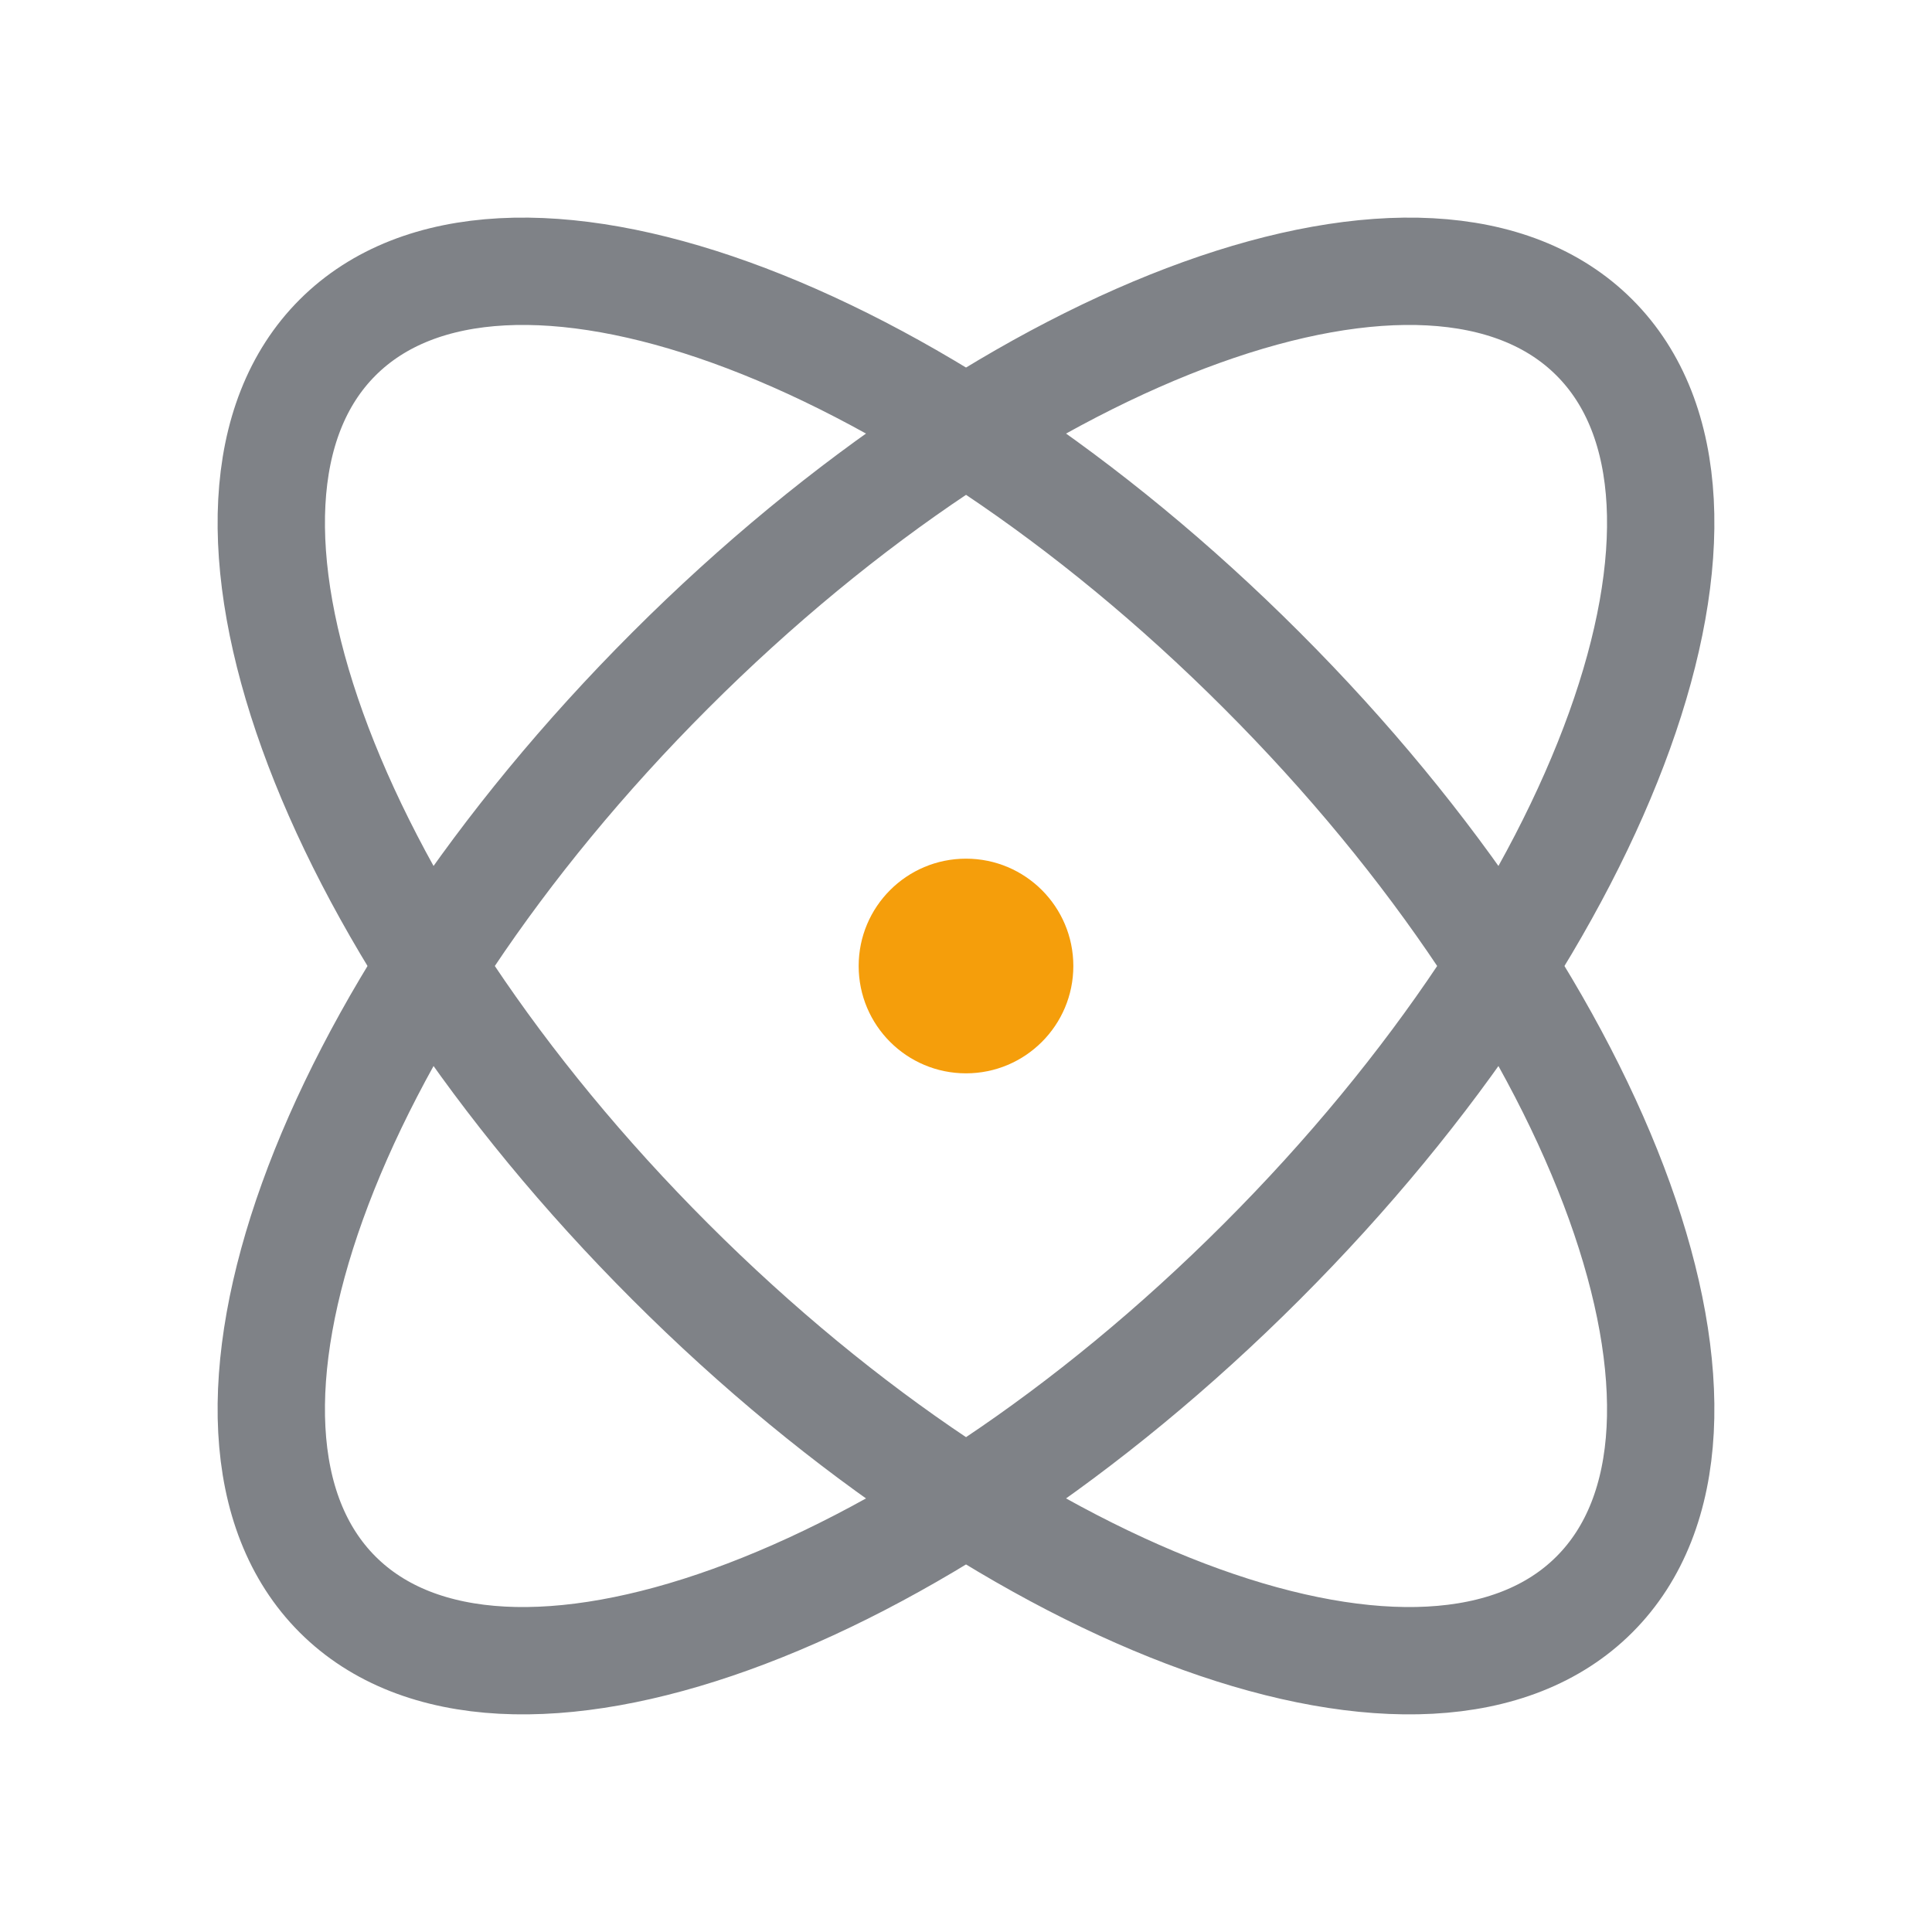
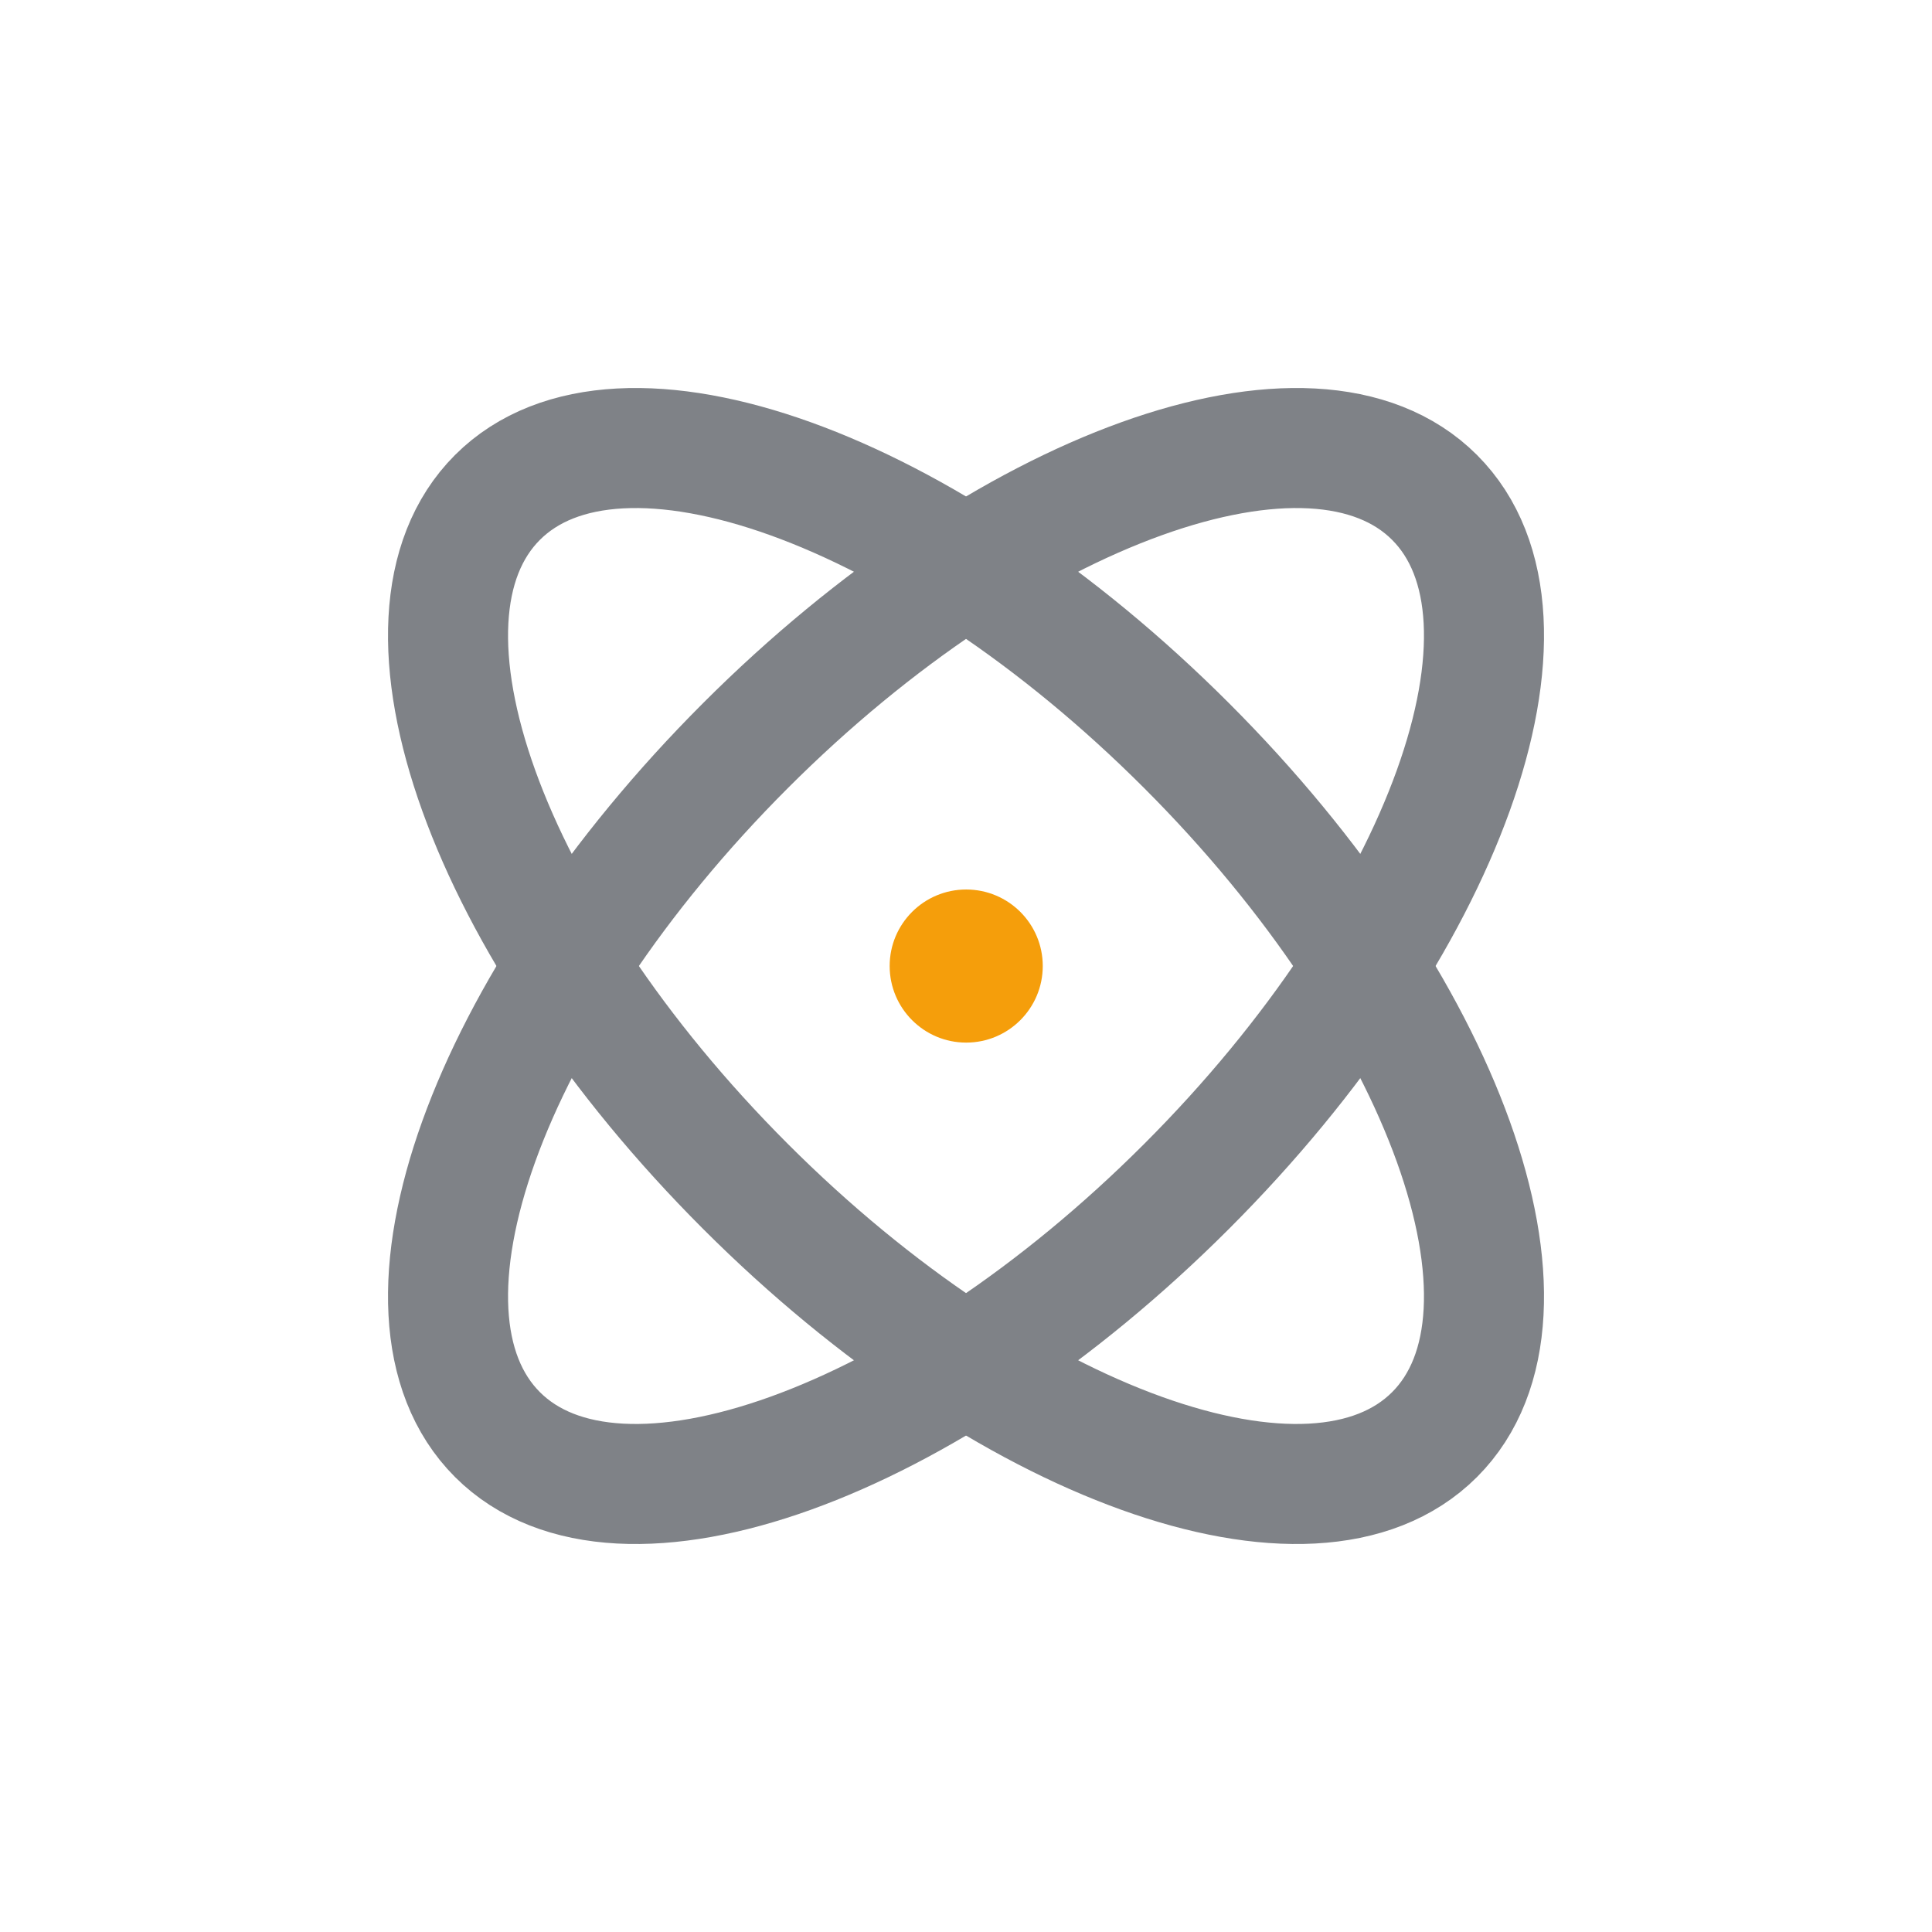
<svg xmlns="http://www.w3.org/2000/svg" width="36" height="36" viewBox="0 0 36 36" fill="none">
-   <g transform="translate(2 2) scale(2)" stroke="#7F8287" stroke-width="1" fill="none">
-     <path d="M10.755 5.245C13.989 8.478 15.377 12.333 13.855 13.855C12.334 15.377 8.479 13.989 5.245 10.755C2.011 7.522 0.623 3.667 2.145 2.145C3.667 0.623 7.522 2.011 10.755 5.245Z" />
-     <path d="M10.755 10.755C7.522 13.989 3.667 15.377 2.145 13.855C0.623 12.333 2.011 8.478 5.245 5.245C8.479 2.011 12.334 0.623 13.855 2.145C15.377 3.667 13.989 7.522 10.755 10.755Z" />
+   <g transform="translate(6.0706 6.0706) scale(1.4912)">
+     <g stroke="#7F8287" stroke-width="1.5" fill="none">
+       <path d="M10.755 5.245C13.989 8.478 15.377 12.333 13.855 13.855C12.334 15.377 8.479 13.989 5.245 10.755C2.011 7.522 0.623 3.667 2.145 2.145C3.667 0.623 7.522 2.011 10.755 5.245Z" />
+       <path d="M10.755 10.755C7.522 13.989 3.667 15.377 2.145 13.855C0.623 12.333 2.011 8.478 5.245 5.245C8.479 2.011 12.334 0.623 13.855 2.145C15.377 3.667 13.989 7.522 10.755 10.755Z" />
+     </g>
+     <path d="M8.959 8C8.959 8.528 8.531 8.957 8.002 8.957C7.474 8.957 7.046 8.528 7.046 8C7.046 7.472 7.474 7.044 8.002 7.044C8.531 7.044 8.959 7.472 8.959 8Z" fill="#F59E0B" />
  </g>
-   <circle cx="18" cy="18" r="2" fill="#F59E0B" />
</svg>
